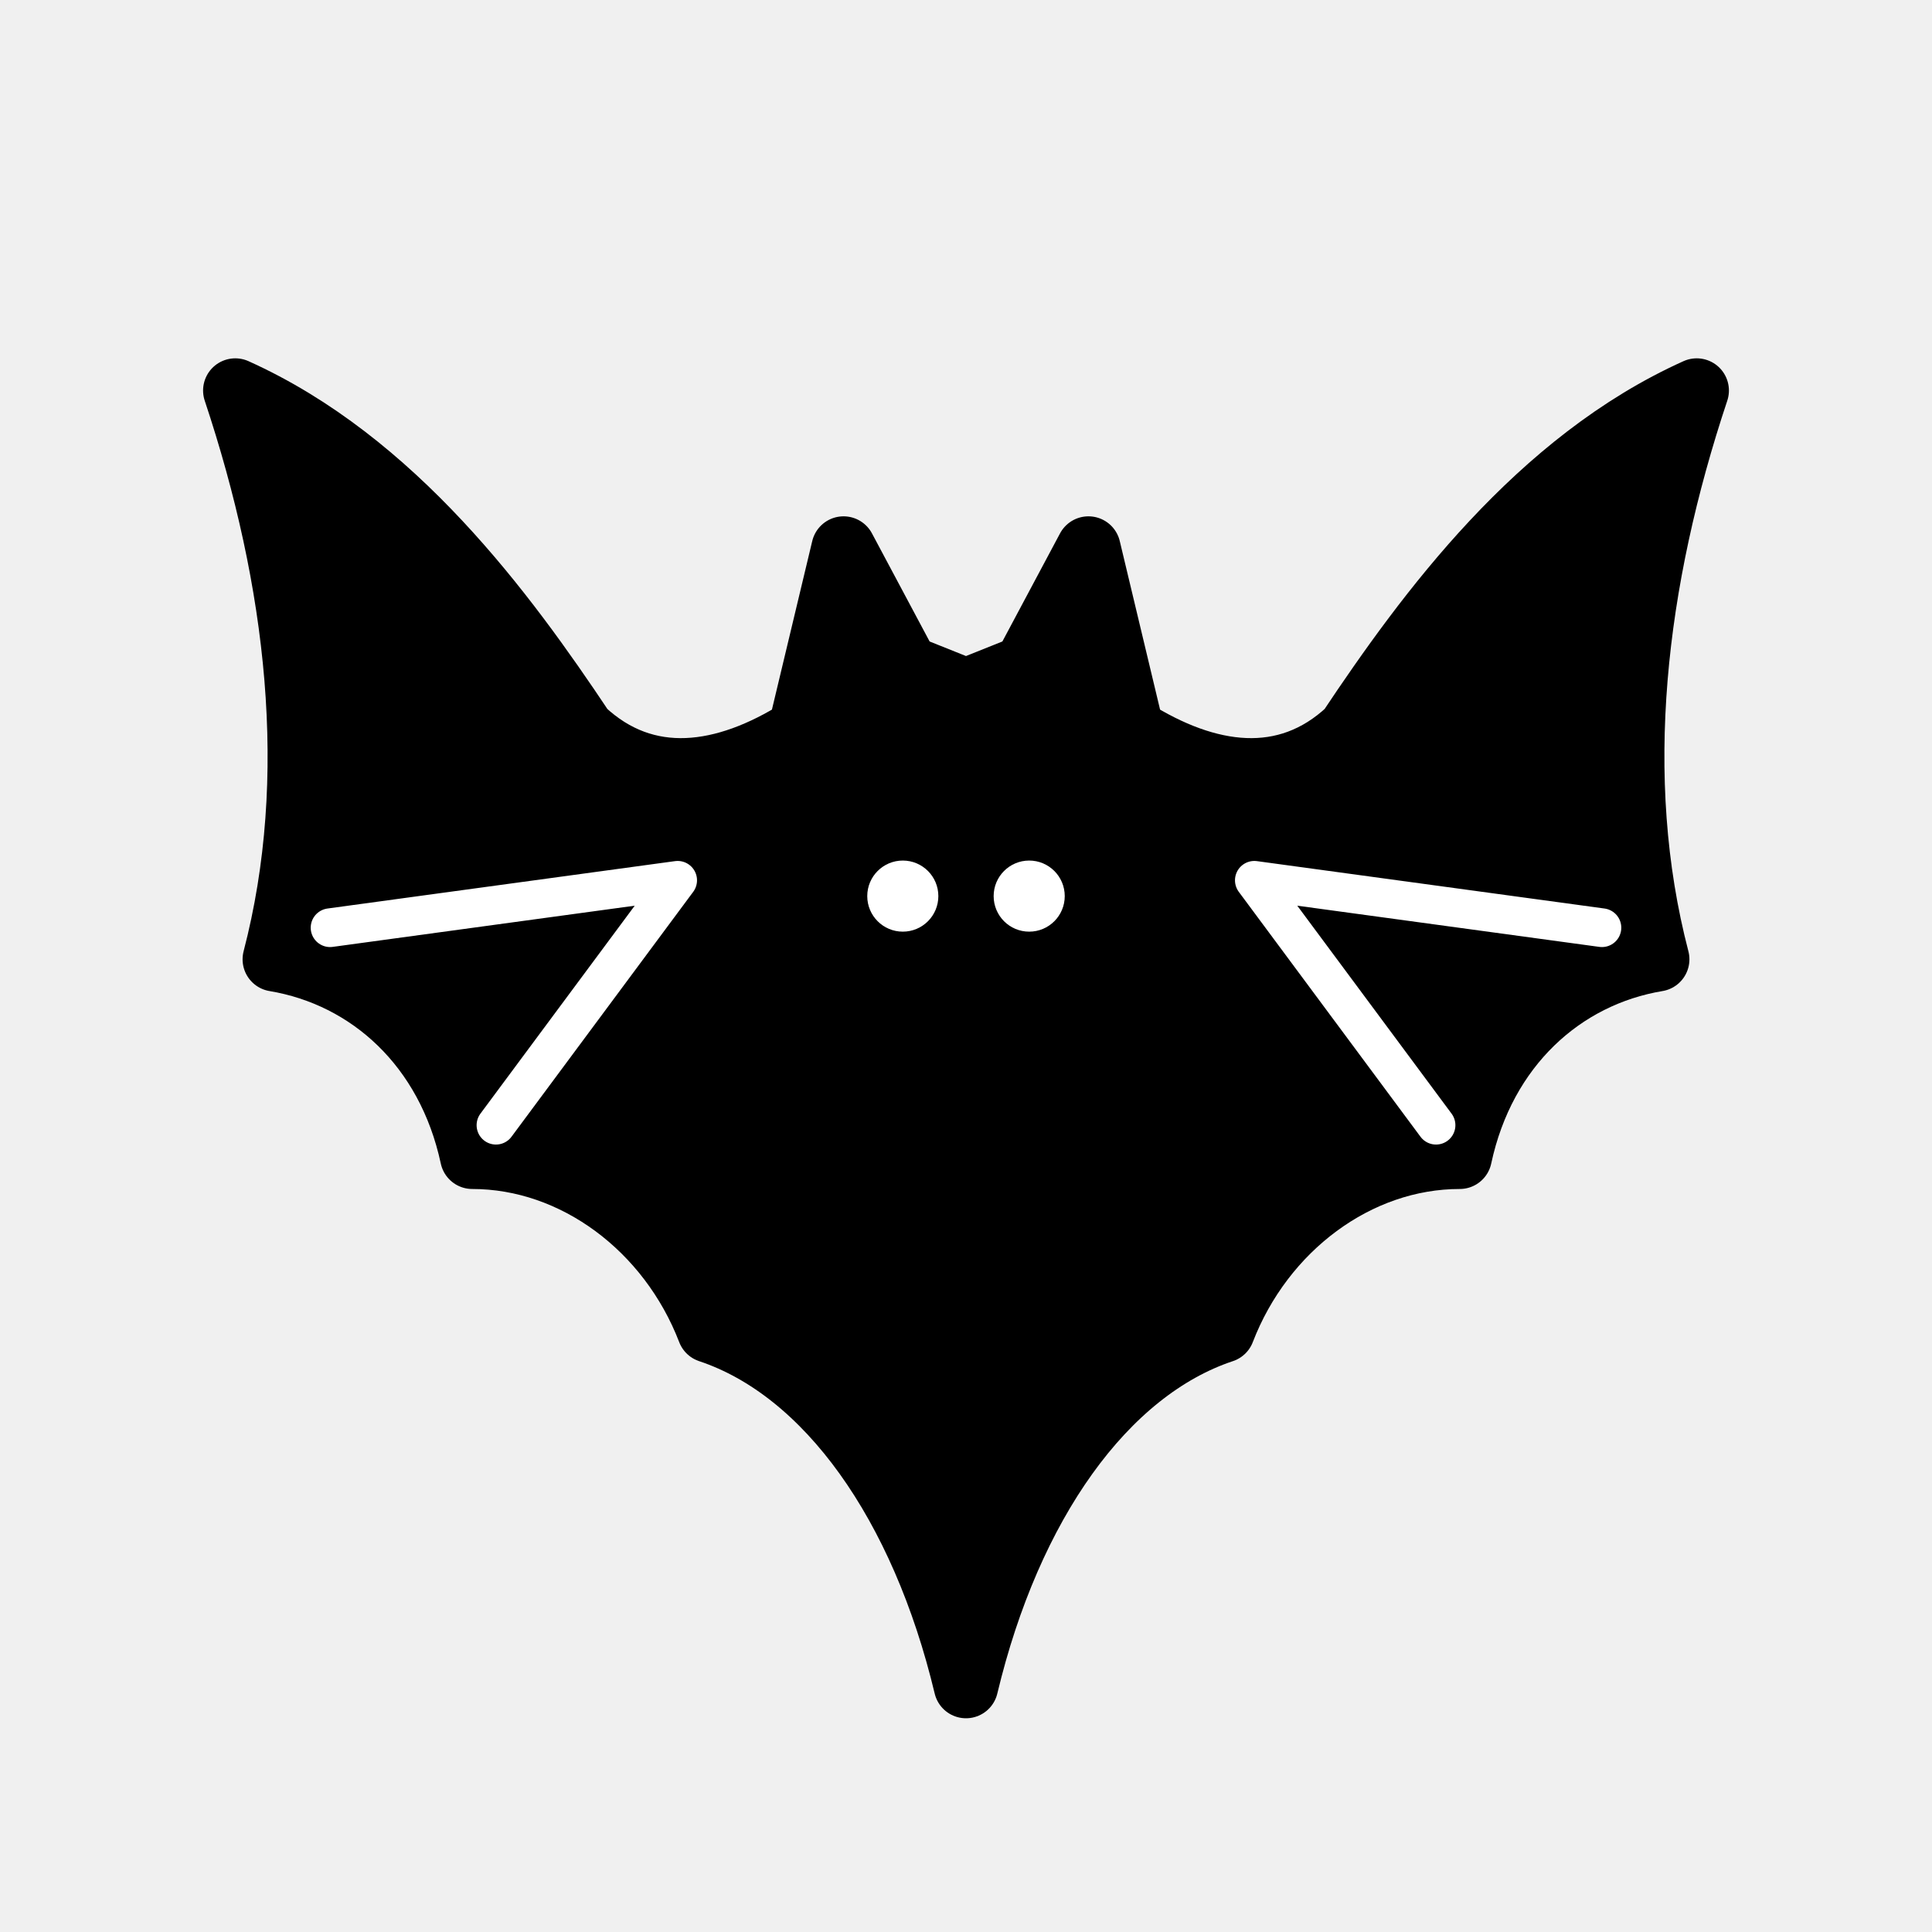
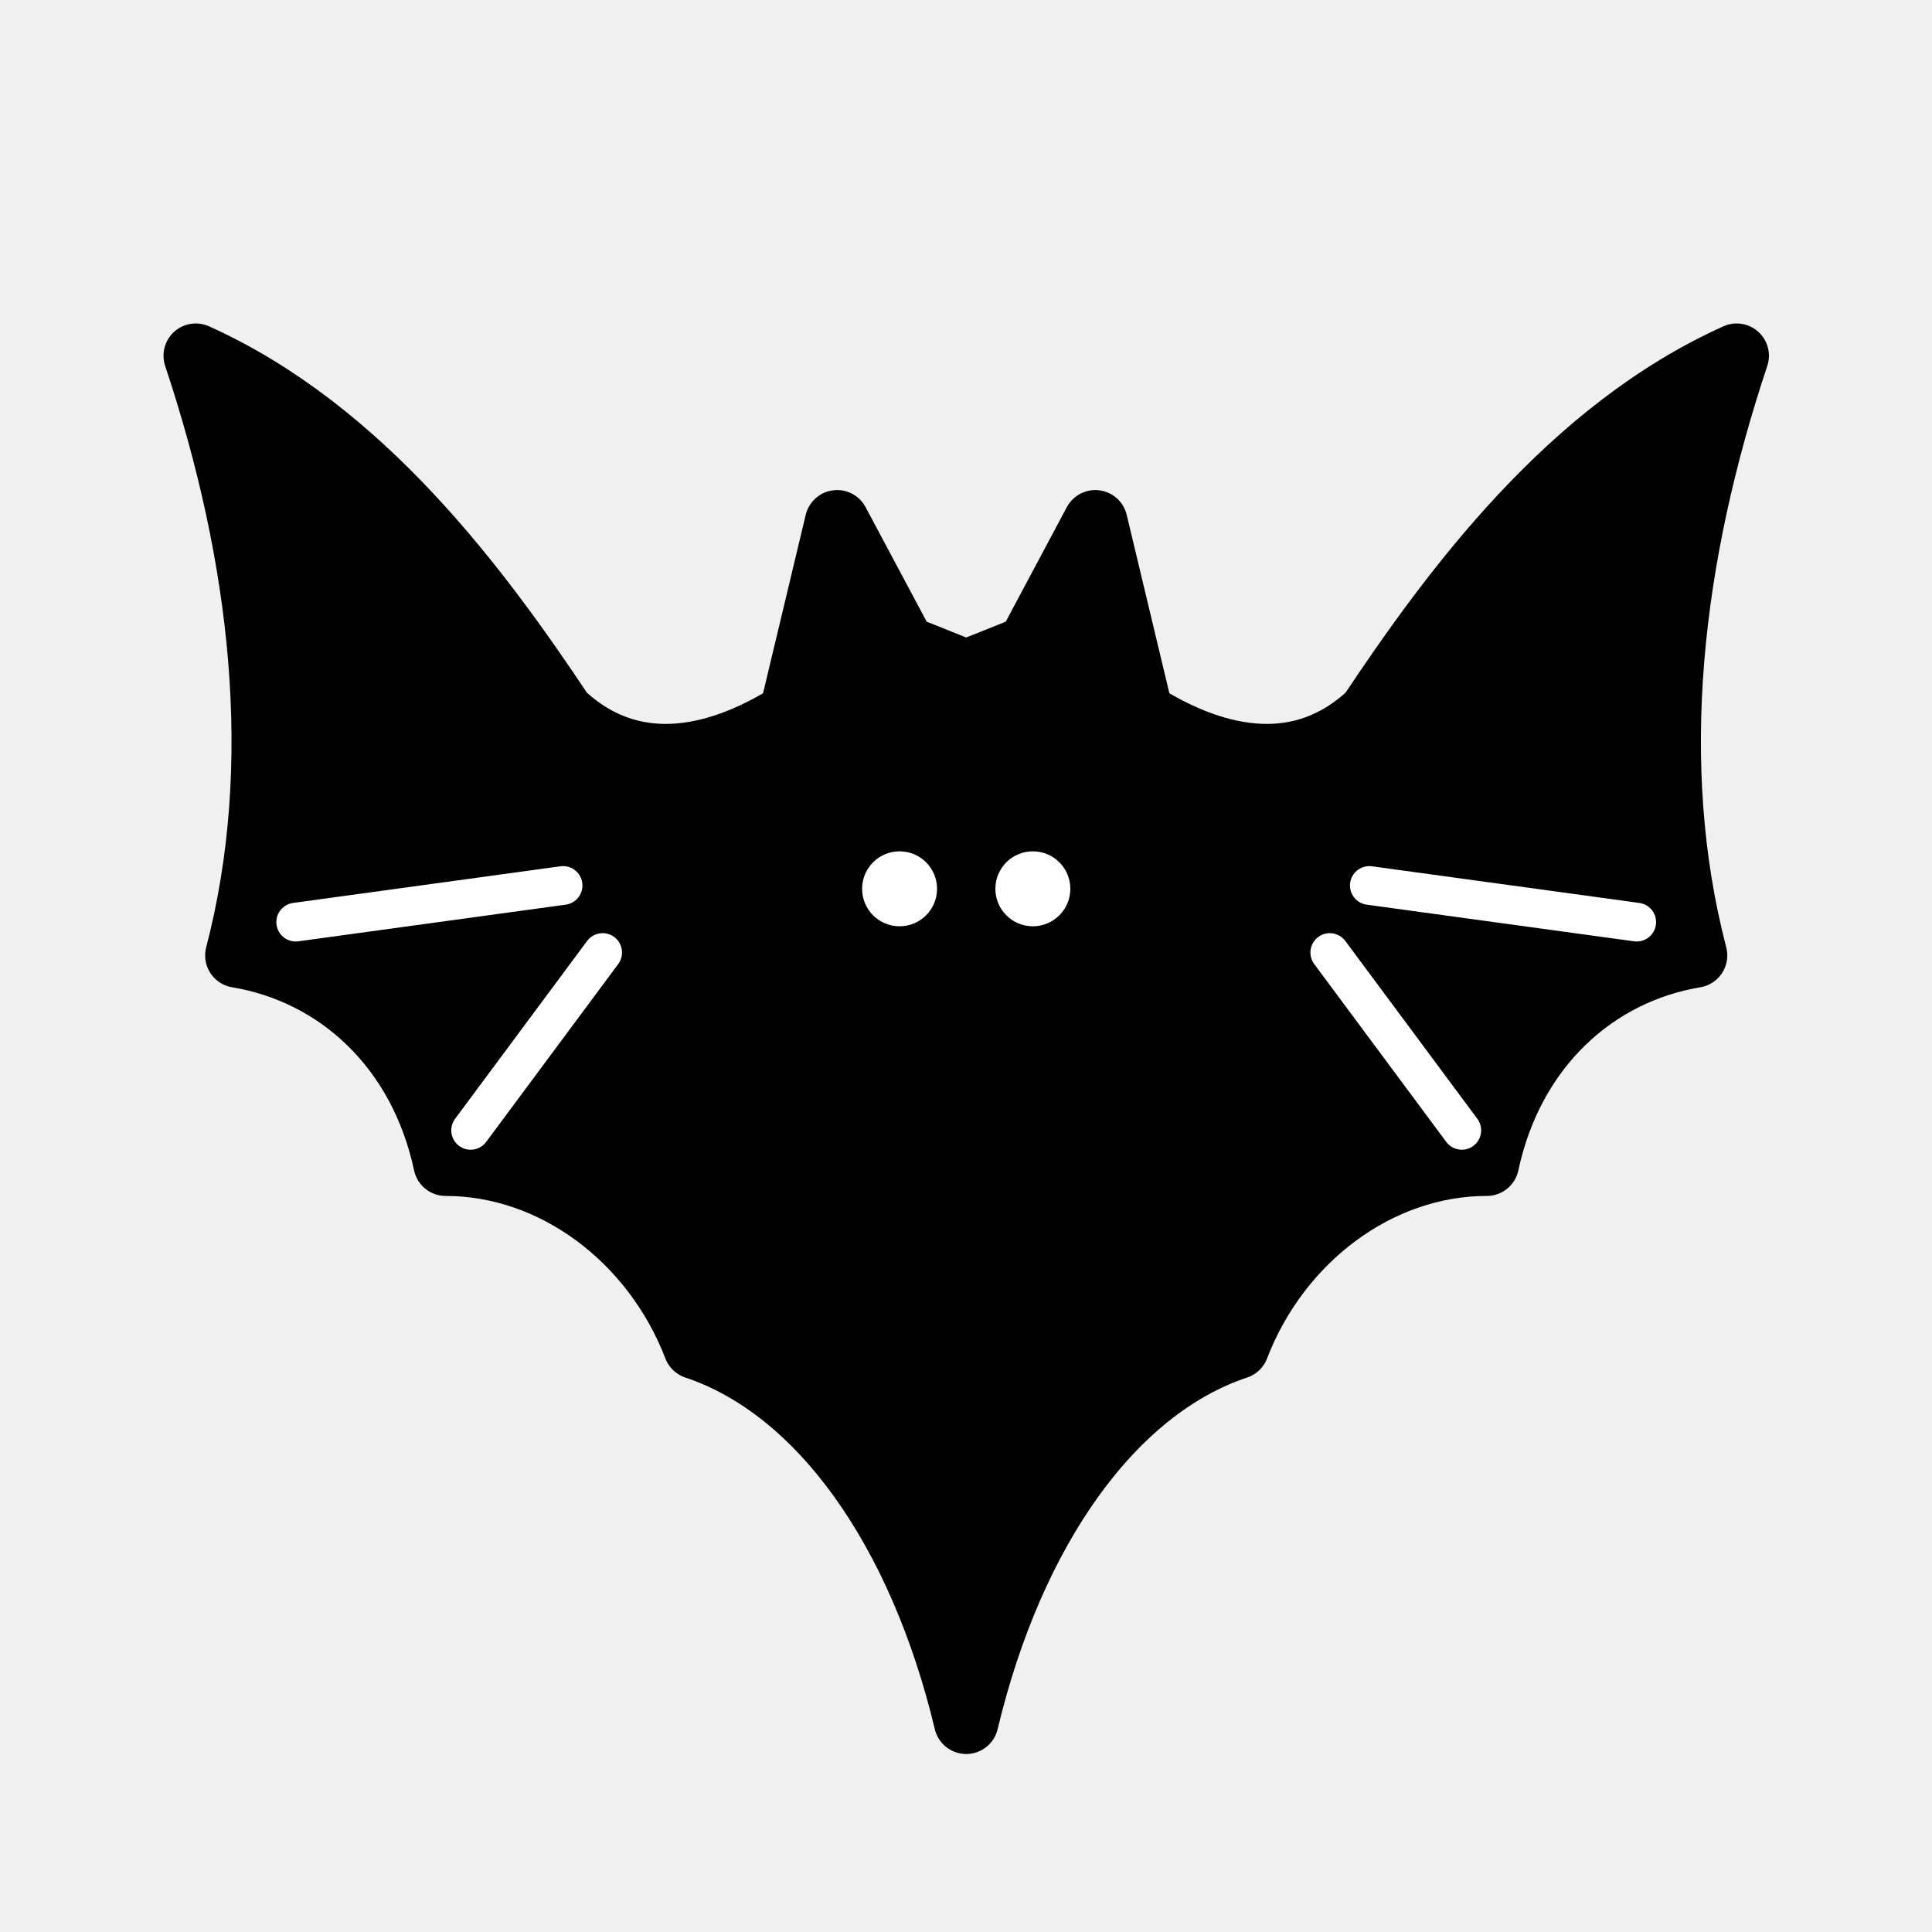
<svg xmlns="http://www.w3.org/2000/svg" width="45" height="45" viewBox="0 0 45 45">
  <g stroke="#000" stroke-width="1.5" stroke-linecap="round" stroke-linejoin="round">
-     <g transform="translate(1.80 1.92) scale(0.92)">
-       <path d="M 22.50,15.40 L 21.00,14.80 L 19.40,11.80 L 18.30,16.40 C 16.40,17.60 14.40,17.90 12.80,16.40 C 10.80,13.40 8.00,9.60 4.00,7.80 C 5.60,12.60 6.20,17.60 5.00,22.20 C 7.40,22.60 9.40,24.40 10.00,27.20 C 12.60,27.20 15.00,29.00 16.00,31.60 C 19.00,32.60 21.40,36.00 22.50,40.60 C 23.60,36.00 26.00,32.60 29.00,31.60 C 30.00,29.00 32.40,27.20 35.00,27.20 C 35.60,24.40 37.60,22.60 40.00,22.20 C 38.80,17.60 39.40,12.60 41.00,7.80 C 37.00,9.60 34.20,13.40 32.20,16.40 C 30.60,17.90 28.60,17.60 26.70,16.40 L 25.60,11.80 L 24.00,14.80 L 22.50,15.40 Z" fill="#000" stroke="#000" stroke-width="1.63" />
-       <path d="M 15.2,20.2 L 6.40,21.40 M 29.8,20.2 L 38.60,21.40 M 15.2,20.2 L 10.60,26.40 M 29.8,20.2 L 34.40,26.40 " fill="none" stroke="#fff" stroke-width="0.98" />
-       <circle cx="20.9" cy="20.6" r="0.9" fill="#fff" stroke="none" stroke-width="1.63" />
-       <circle cx="24.1" cy="20.6" r="0.9" fill="#fff" stroke="none" stroke-width="1.63" />
+     <g transform="translate(0.68 0.72) scale(0.97)">
+       <path d="M 22.50,15.40 L 21.00,14.80 L 19.40,11.80 L 18.30,16.40 C 16.40,17.60 14.40,17.90 12.80,16.40 C 10.80,13.40 8.00,9.60 4.00,7.80 C 5.60,12.60 6.20,17.60 5.00,22.20 C 7.40,22.60 9.40,24.40 10.00,27.20 C 12.60,27.20 15.00,29.00 16.00,31.60 C 19.00,32.60 21.40,36.00 22.50,40.60 C 23.60,36.00 26.00,32.60 29.00,31.60 C 30.00,29.00 32.40,27.20 35.00,27.20 C 35.60,24.40 37.60,22.60 40.00,22.20 C 38.80,17.60 39.40,12.60 41.00,7.80 C 37.00,9.60 34.20,13.40 32.20,16.40 C 30.60,17.90 28.60,17.60 26.70,16.40 L 25.60,11.80 L 24.00,14.80 L 22.50,15.40 Z" fill="#000" stroke="#000" stroke-width="1.55" />
+       <path d="M 12.82,20.52 L 6.40,21.40 M 32.18,20.52 L 38.60,21.40 M 13.77,22.13 L 10.60,26.40 M 31.23,22.13 L 34.40,26.40 " fill="none" stroke="#fff" stroke-width="0.93" />
+       <circle cx="20.9" cy="20.6" r="0.9" fill="#fff" stroke="none" stroke-width="1.55" />
+       <circle cx="24.1" cy="20.6" r="0.9" fill="#fff" stroke="none" stroke-width="1.55" />
    </g>
  </g>
</svg>
